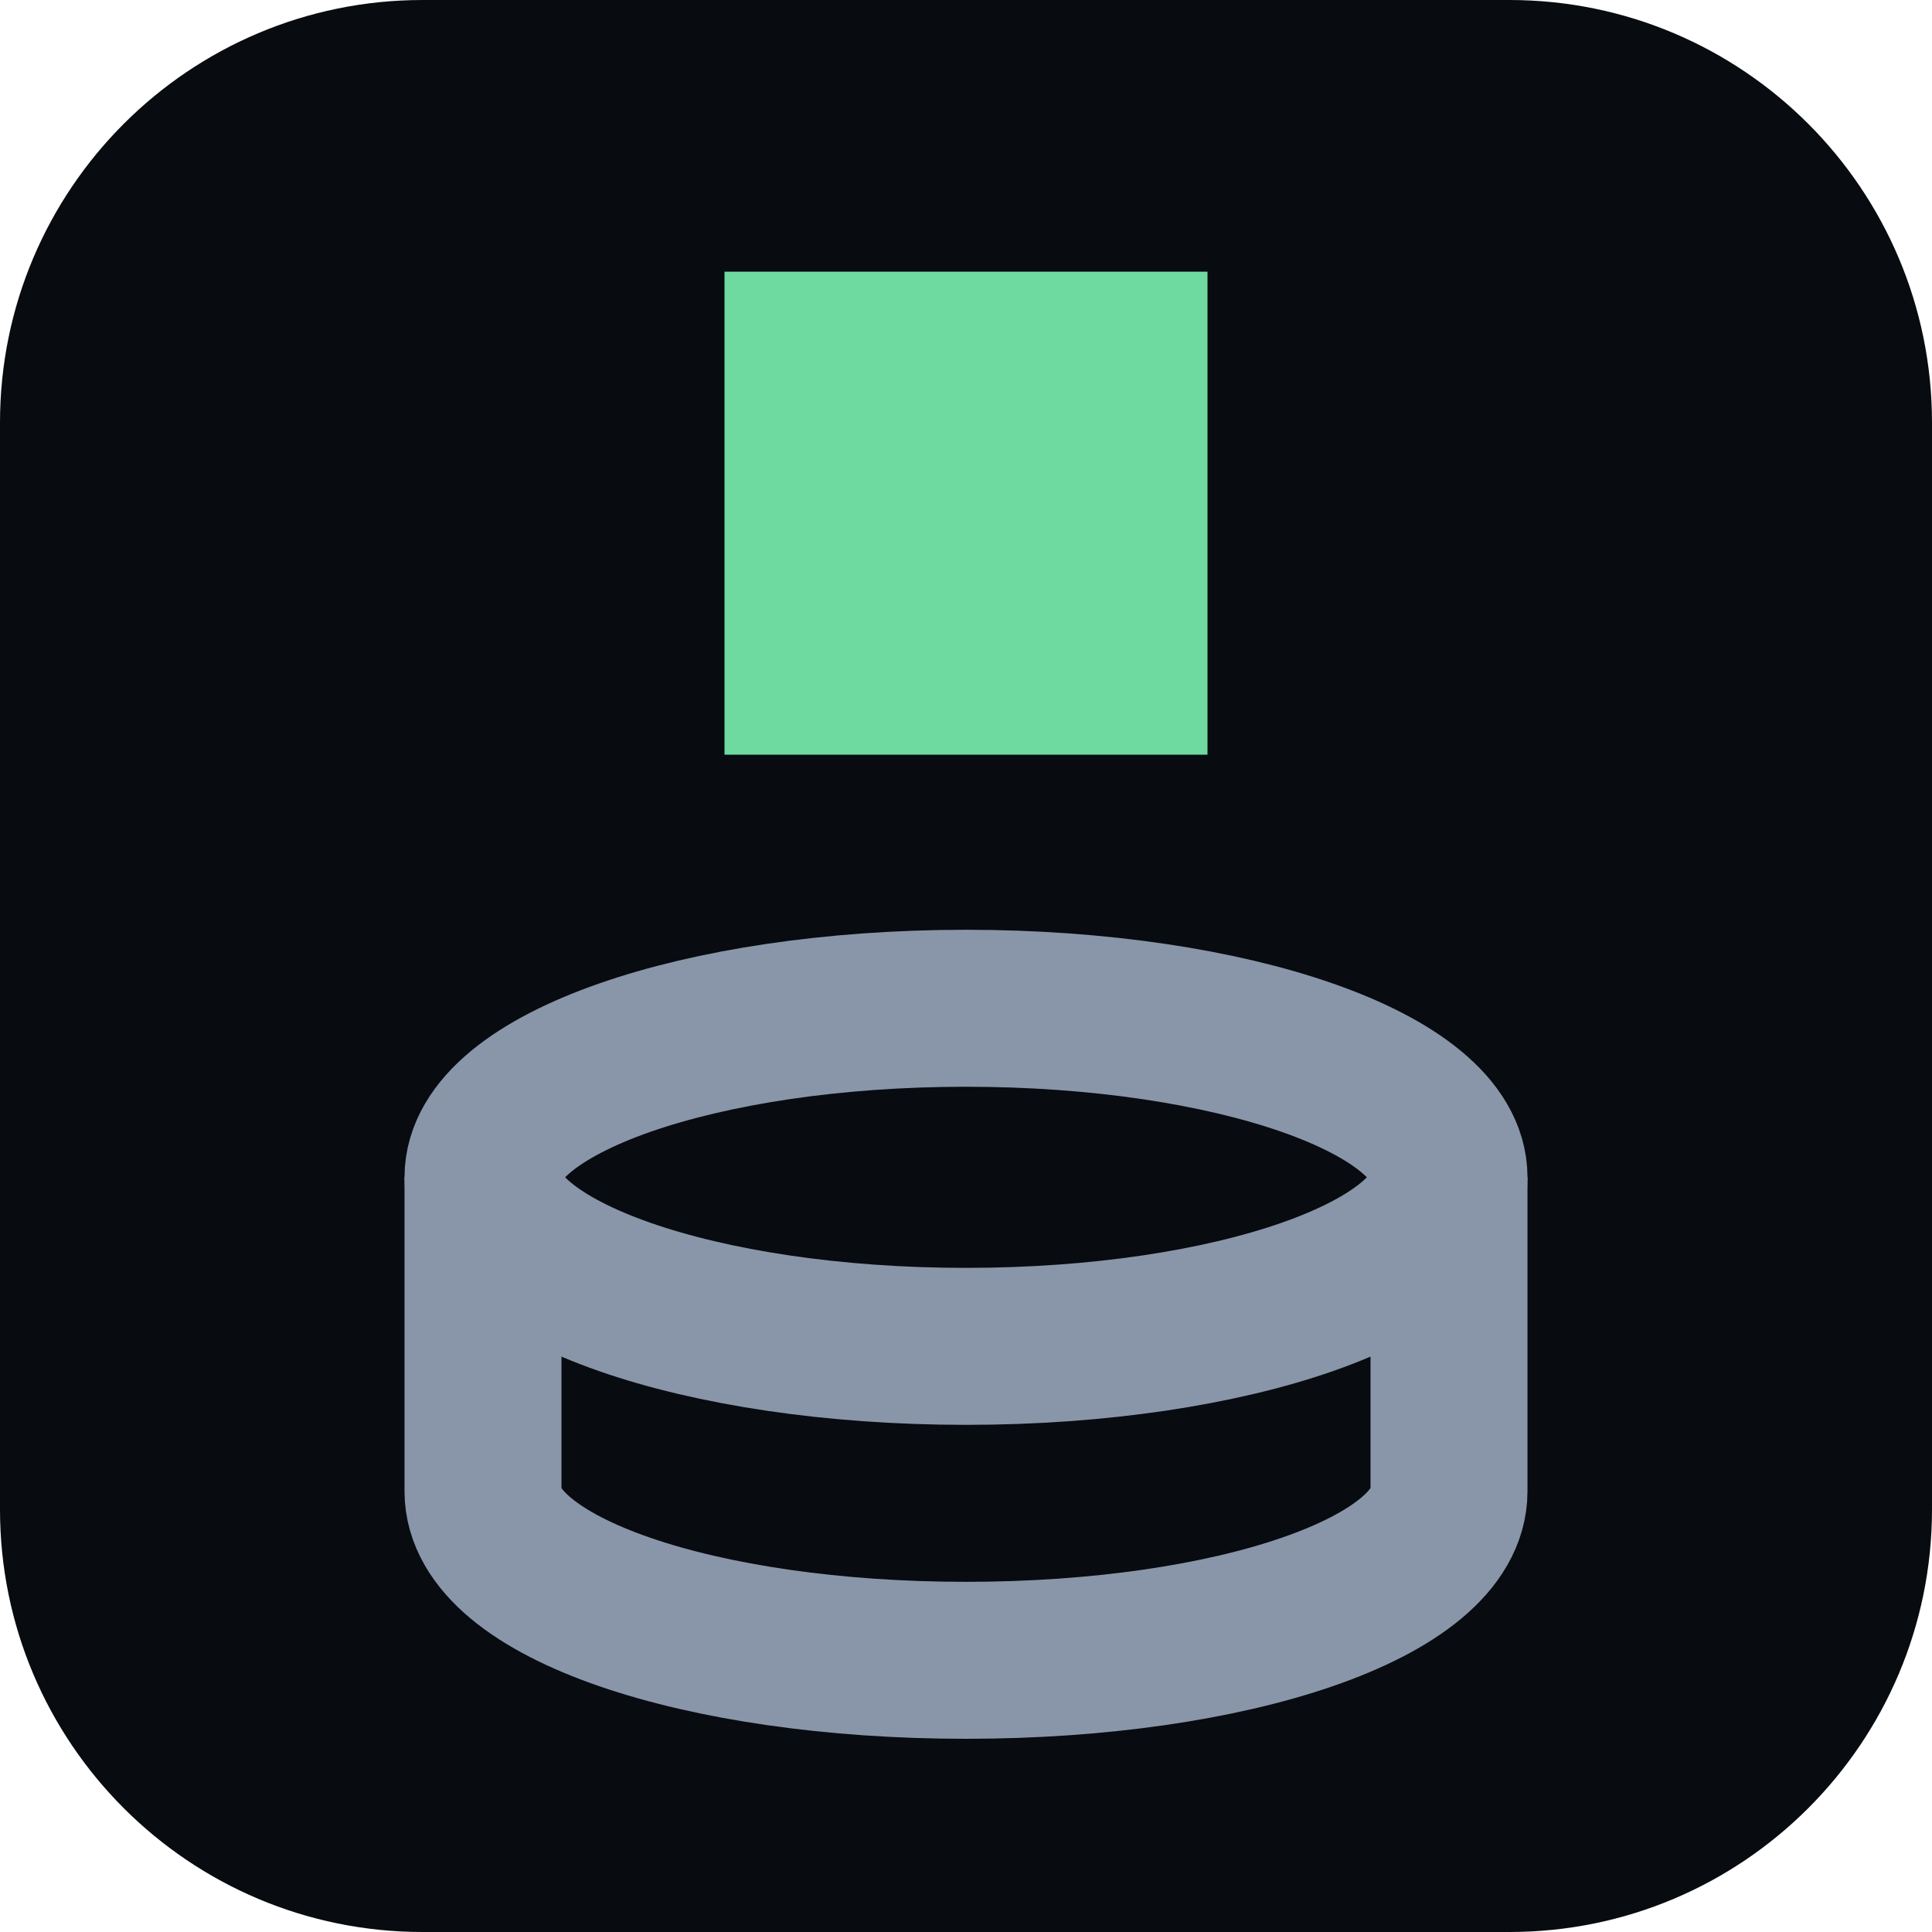
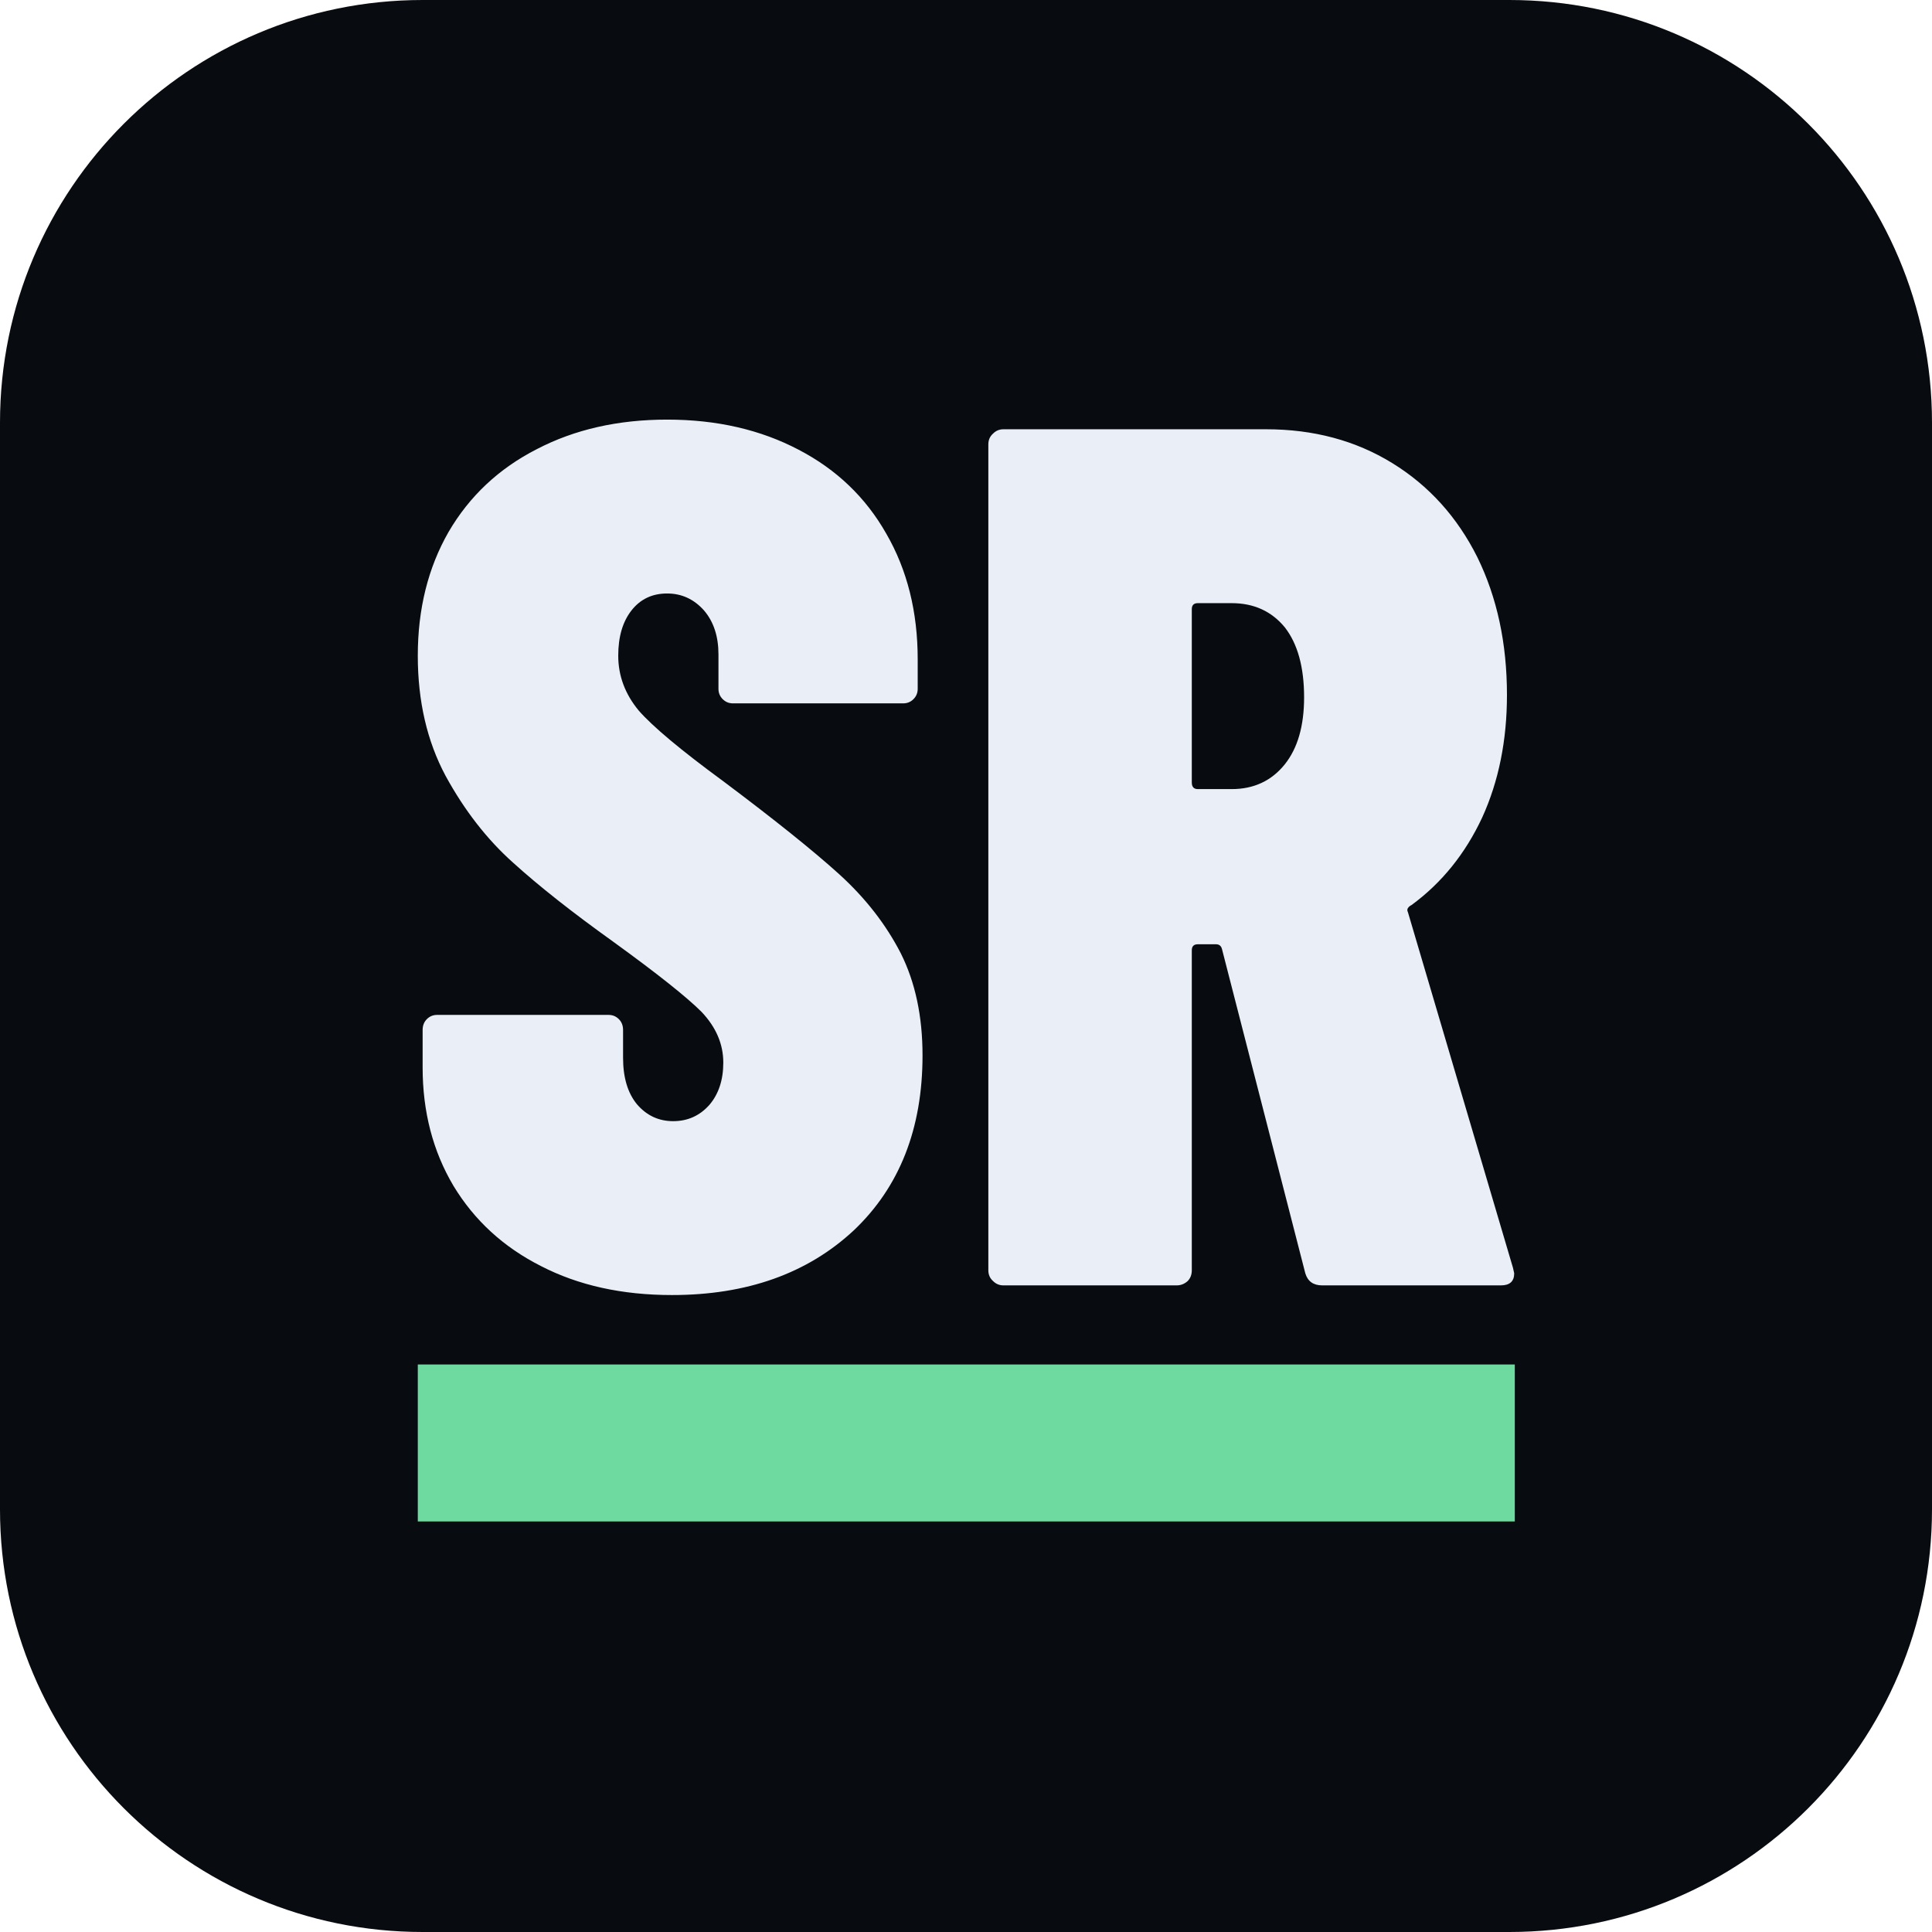
<svg xmlns="http://www.w3.org/2000/svg" viewBox="0 0 32 32">
  <rect width="32" height="32" rx="7" fill="#080b10" />
-   <g fill="none" stroke="#8996a9" stroke-width="2.6">
-     <ellipse cx="16" cy="19.5" rx="8" ry="2.8" />
-     <path d="M8 19.5v5.2c0 1.6 3.6 2.8 8 2.8s8-1.2 8-2.8v-5.2" />
-   </g>
-   <rect x="12" y="4.5" width="8" height="8" fill="#6edaa0" />
+   <path fill="#e9eef7" d="M7 17.68V17.06Q7 16.95 7.07 16.88Q7.14 16.81 7.24 16.81H10.08Q10.18 16.81 10.25 16.88Q10.32 16.95 10.32 17.06V17.52Q10.32 18.01 10.55 18.29Q10.79 18.57 11.15 18.57Q11.51 18.57 11.75 18.3Q11.98 18.03 11.98 17.6Q11.98 17.14 11.62 16.76Q11.25 16.39 10.16 15.6Q9.14 14.87 8.5 14.29Q7.85 13.71 7.38 12.85Q6.92 11.99 6.92 10.86Q6.92 9.7 7.43 8.81Q7.95 7.92 8.89 7.44Q9.83 6.95 11.05 6.95Q12.28 6.95 13.23 7.45Q14.17 7.94 14.68 8.84Q15.2 9.74 15.2 10.92V11.41Q15.2 11.51 15.13 11.58Q15.06 11.65 14.96 11.65H12.14Q12.04 11.65 11.97 11.58Q11.9 11.51 11.9 11.41V10.84Q11.9 10.39 11.66 10.11Q11.41 9.83 11.05 9.83Q10.68 9.83 10.46 10.11Q10.24 10.39 10.24 10.86Q10.24 11.36 10.58 11.77Q10.93 12.17 11.98 12.94Q13.26 13.9 13.9 14.48Q14.55 15.07 14.92 15.79Q15.28 16.51 15.28 17.48Q15.28 19.3 14.14 20.38Q12.99 21.45 11.13 21.45Q9.89 21.45 8.96 20.97Q8.03 20.5 7.51 19.64Q7 18.78 7 17.68Z M21.62 21.09 20.24 15.72Q20.22 15.64 20.14 15.64H19.84Q19.74 15.64 19.74 15.74V21.04Q19.74 21.15 19.67 21.22Q19.59 21.29 19.49 21.29H16.62Q16.52 21.29 16.45 21.22Q16.37 21.15 16.37 21.04V7.36Q16.37 7.25 16.45 7.18Q16.52 7.11 16.62 7.11H20.97Q22.15 7.11 23.06 7.67Q23.97 8.23 24.47 9.23Q24.96 10.23 24.96 11.51Q24.96 12.64 24.55 13.54Q24.13 14.44 23.38 14.99Q23.34 15.01 23.32 15.04Q23.3 15.07 23.32 15.11L25.06 21L25.08 21.09Q25.08 21.29 24.86 21.29H21.9Q21.68 21.29 21.62 21.09ZM19.74 10.09V12.96Q19.74 13.07 19.84 13.07H20.4Q20.95 13.07 21.28 12.66Q21.6 12.26 21.6 11.55Q21.6 10.8 21.28 10.39Q20.95 9.99 20.4 9.99H19.84Q19.74 9.99 19.74 10.09Z" />
+   <rect x="6.92" y="22.6" width="18.17" height="2.6" fill="#6edaa0" />
</svg>
